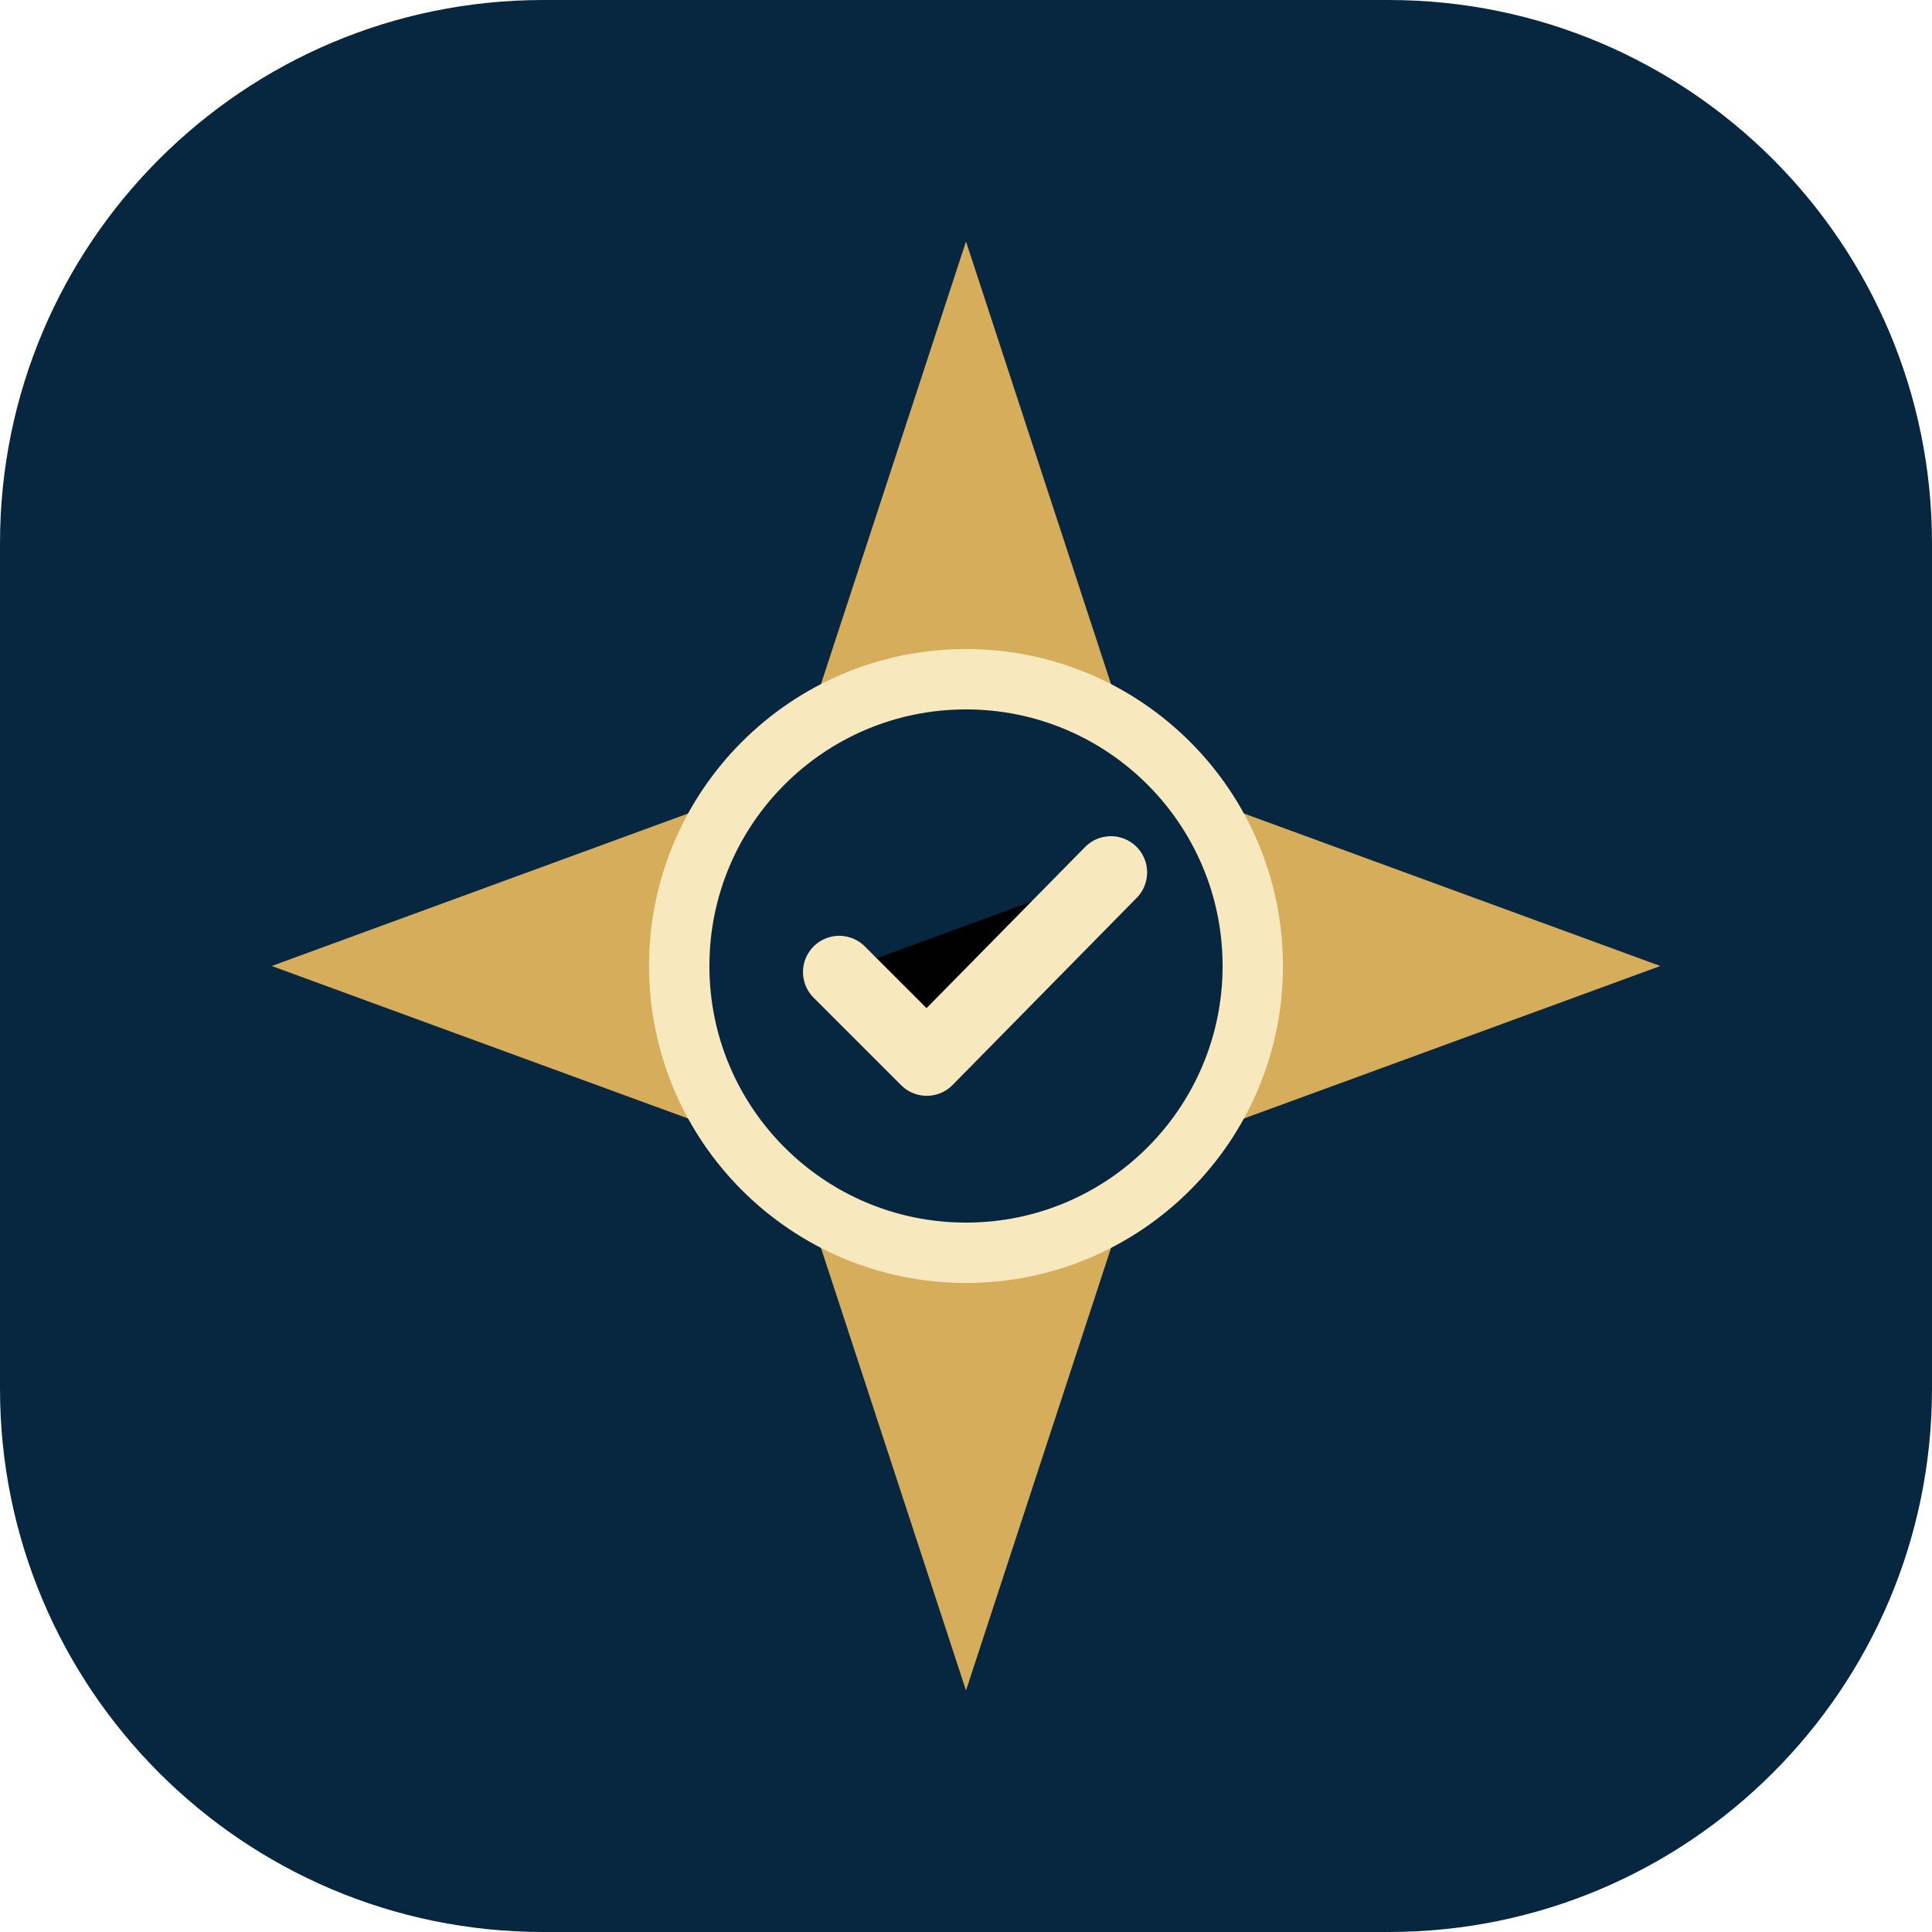
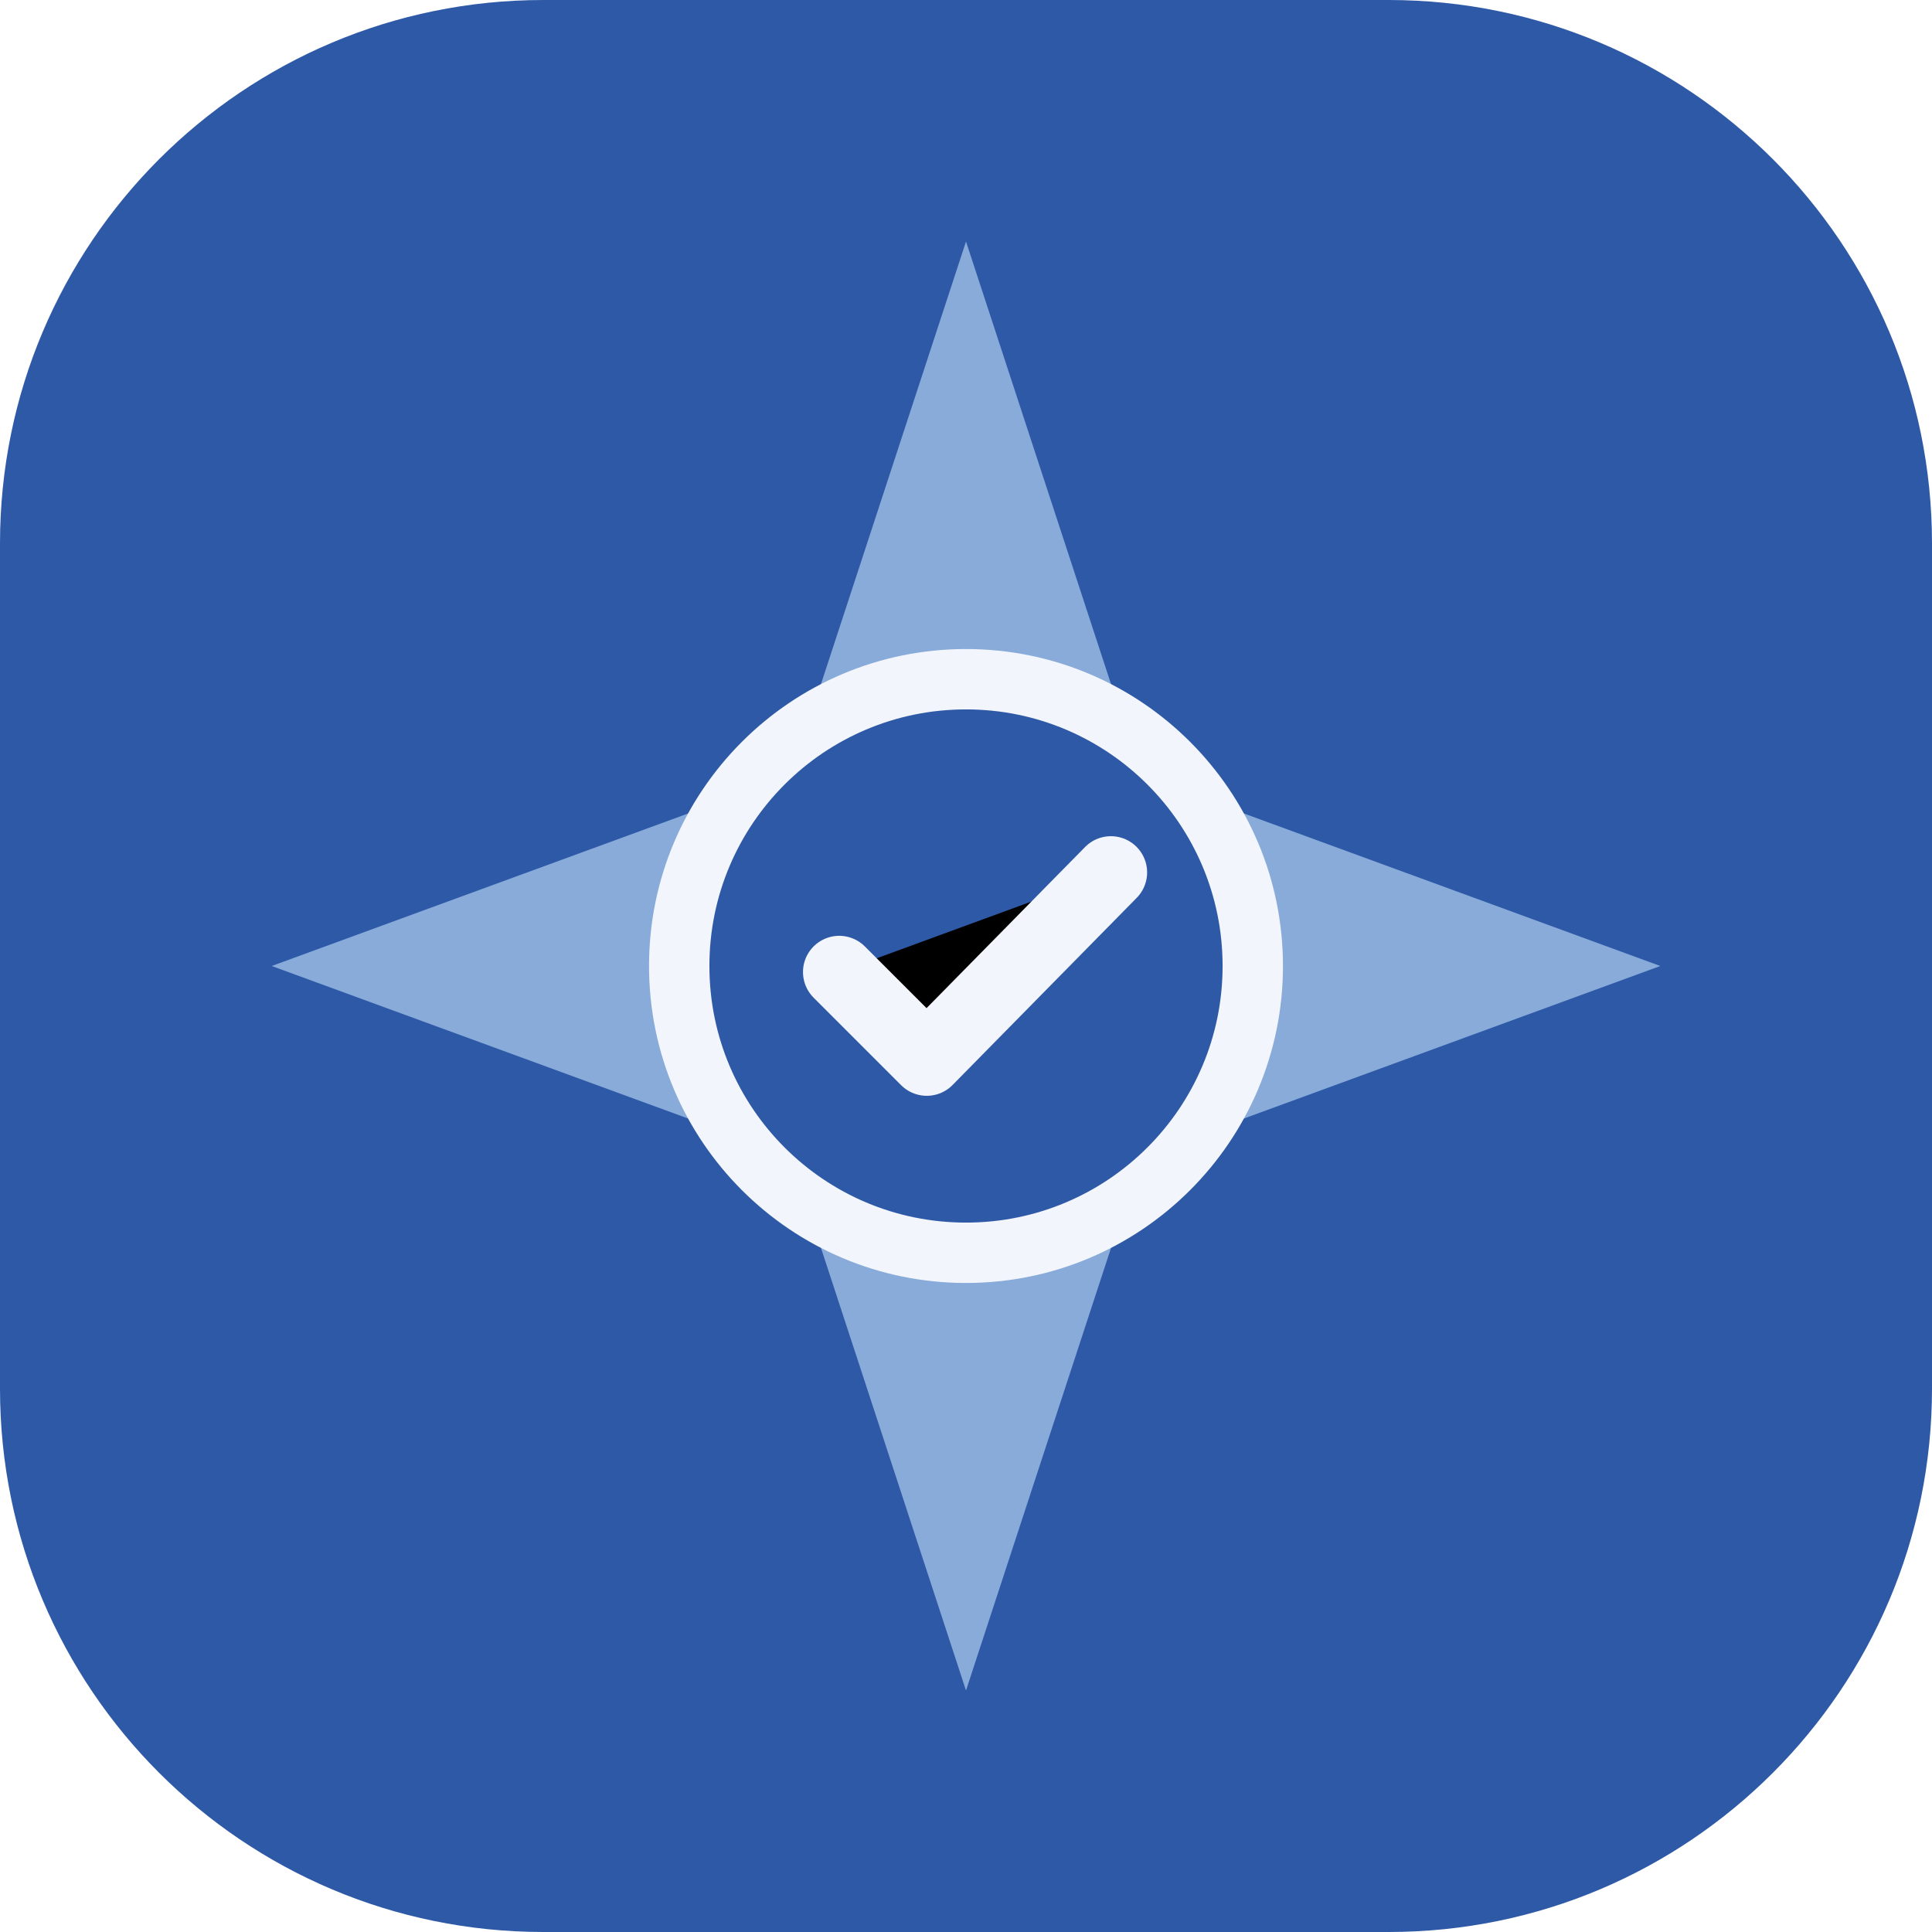
<svg xmlns="http://www.w3.org/2000/svg" viewBox="0 0 64 64">
-   <rect width="64" height="64" rx="18" fill="#072640" />
-   <path d="M32 8L37.8 25.7L55 32L37.8 38.3L32 56L26.2 38.3L9 32L26.2 25.7L32 8Z" fill="#D6AD5A" />
-   <circle cx="32" cy="32" r="9.5" fill="#072640" stroke="#F8E8BD" stroke-width="2" />
-   <path d="M27.8 32.2L30.7 35.1L36.8 28.9" stroke="#F8E8BD" stroke-width="2.4" stroke-linecap="round" stroke-linejoin="round" />
+   <rect width="64" height="64" rx="18" fill="#2E59A7" />
+   <path d="M32 8L37.8 25.7L55 32L37.8 38.3L32 56L26.2 38.3L9 32L26.2 25.7L32 8Z" fill="#88ABDA" />
+   <circle cx="32" cy="32" r="9.5" fill="#2E59A7" stroke="#F2F5FB" stroke-width="2" />
+   <path d="M27.8 32.2L30.7 35.1L36.8 28.9" stroke="#F2F5FB" stroke-width="2.4" stroke-linecap="round" stroke-linejoin="round" />
</svg>
